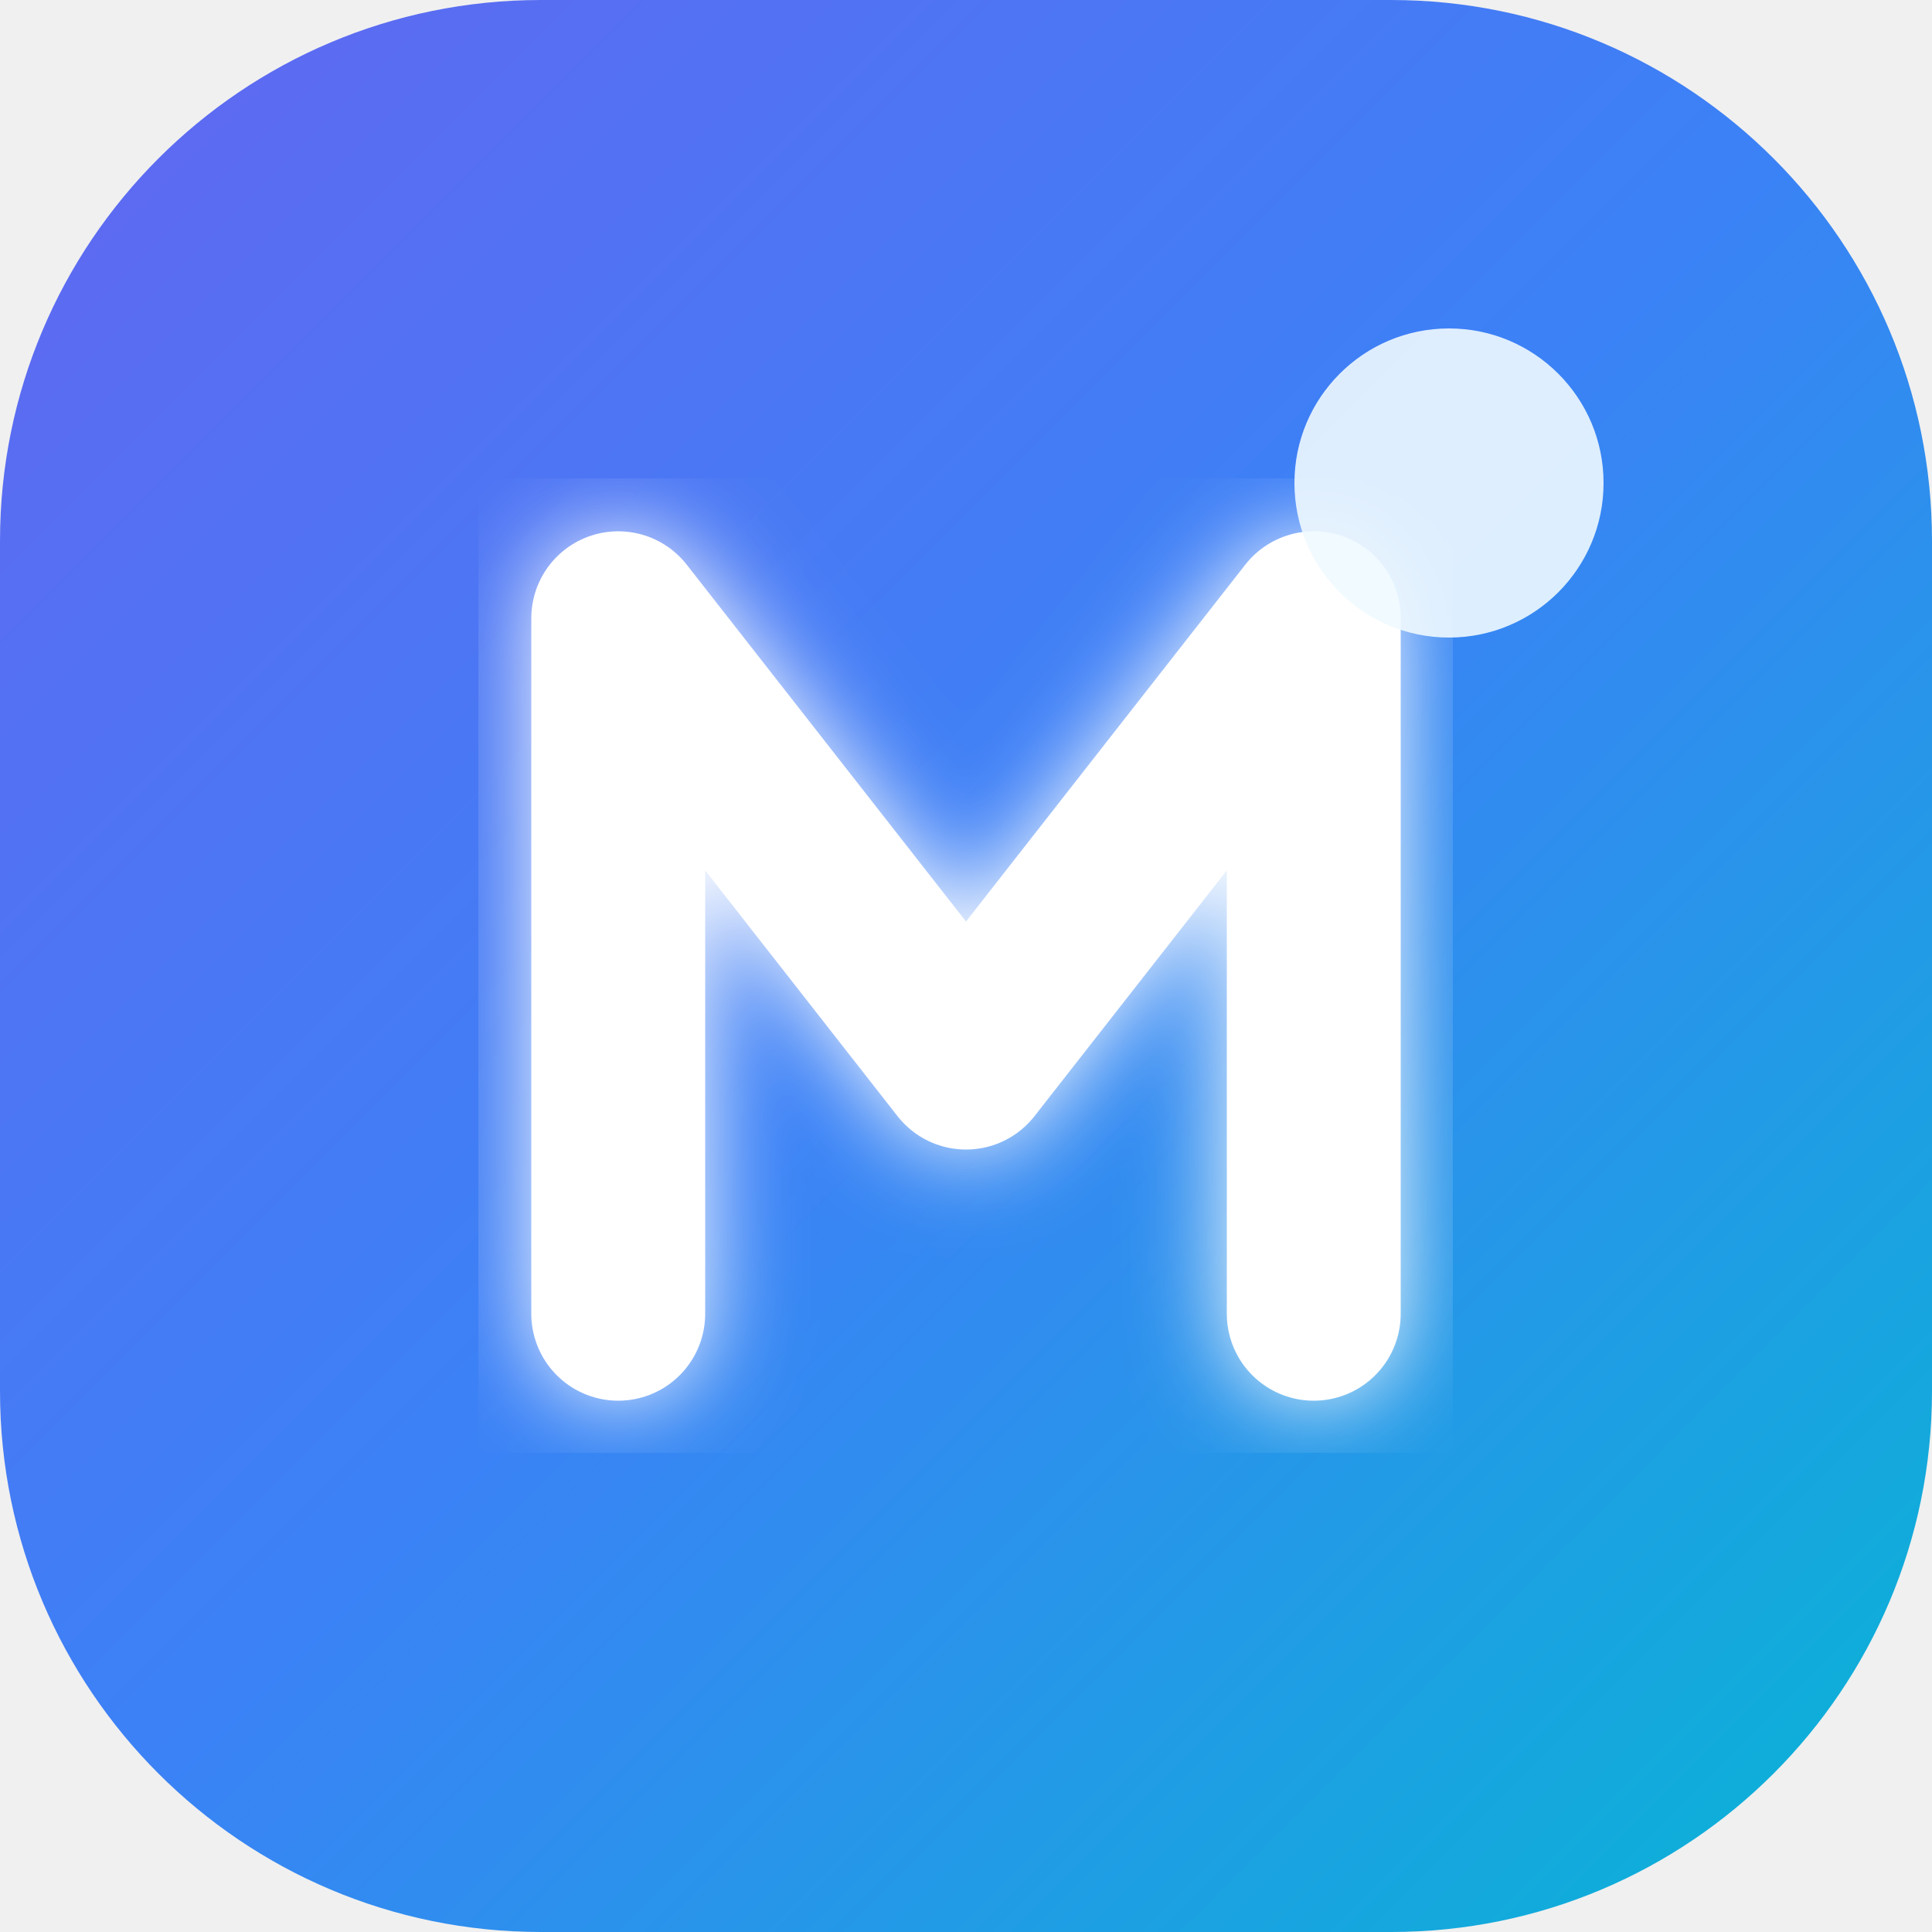
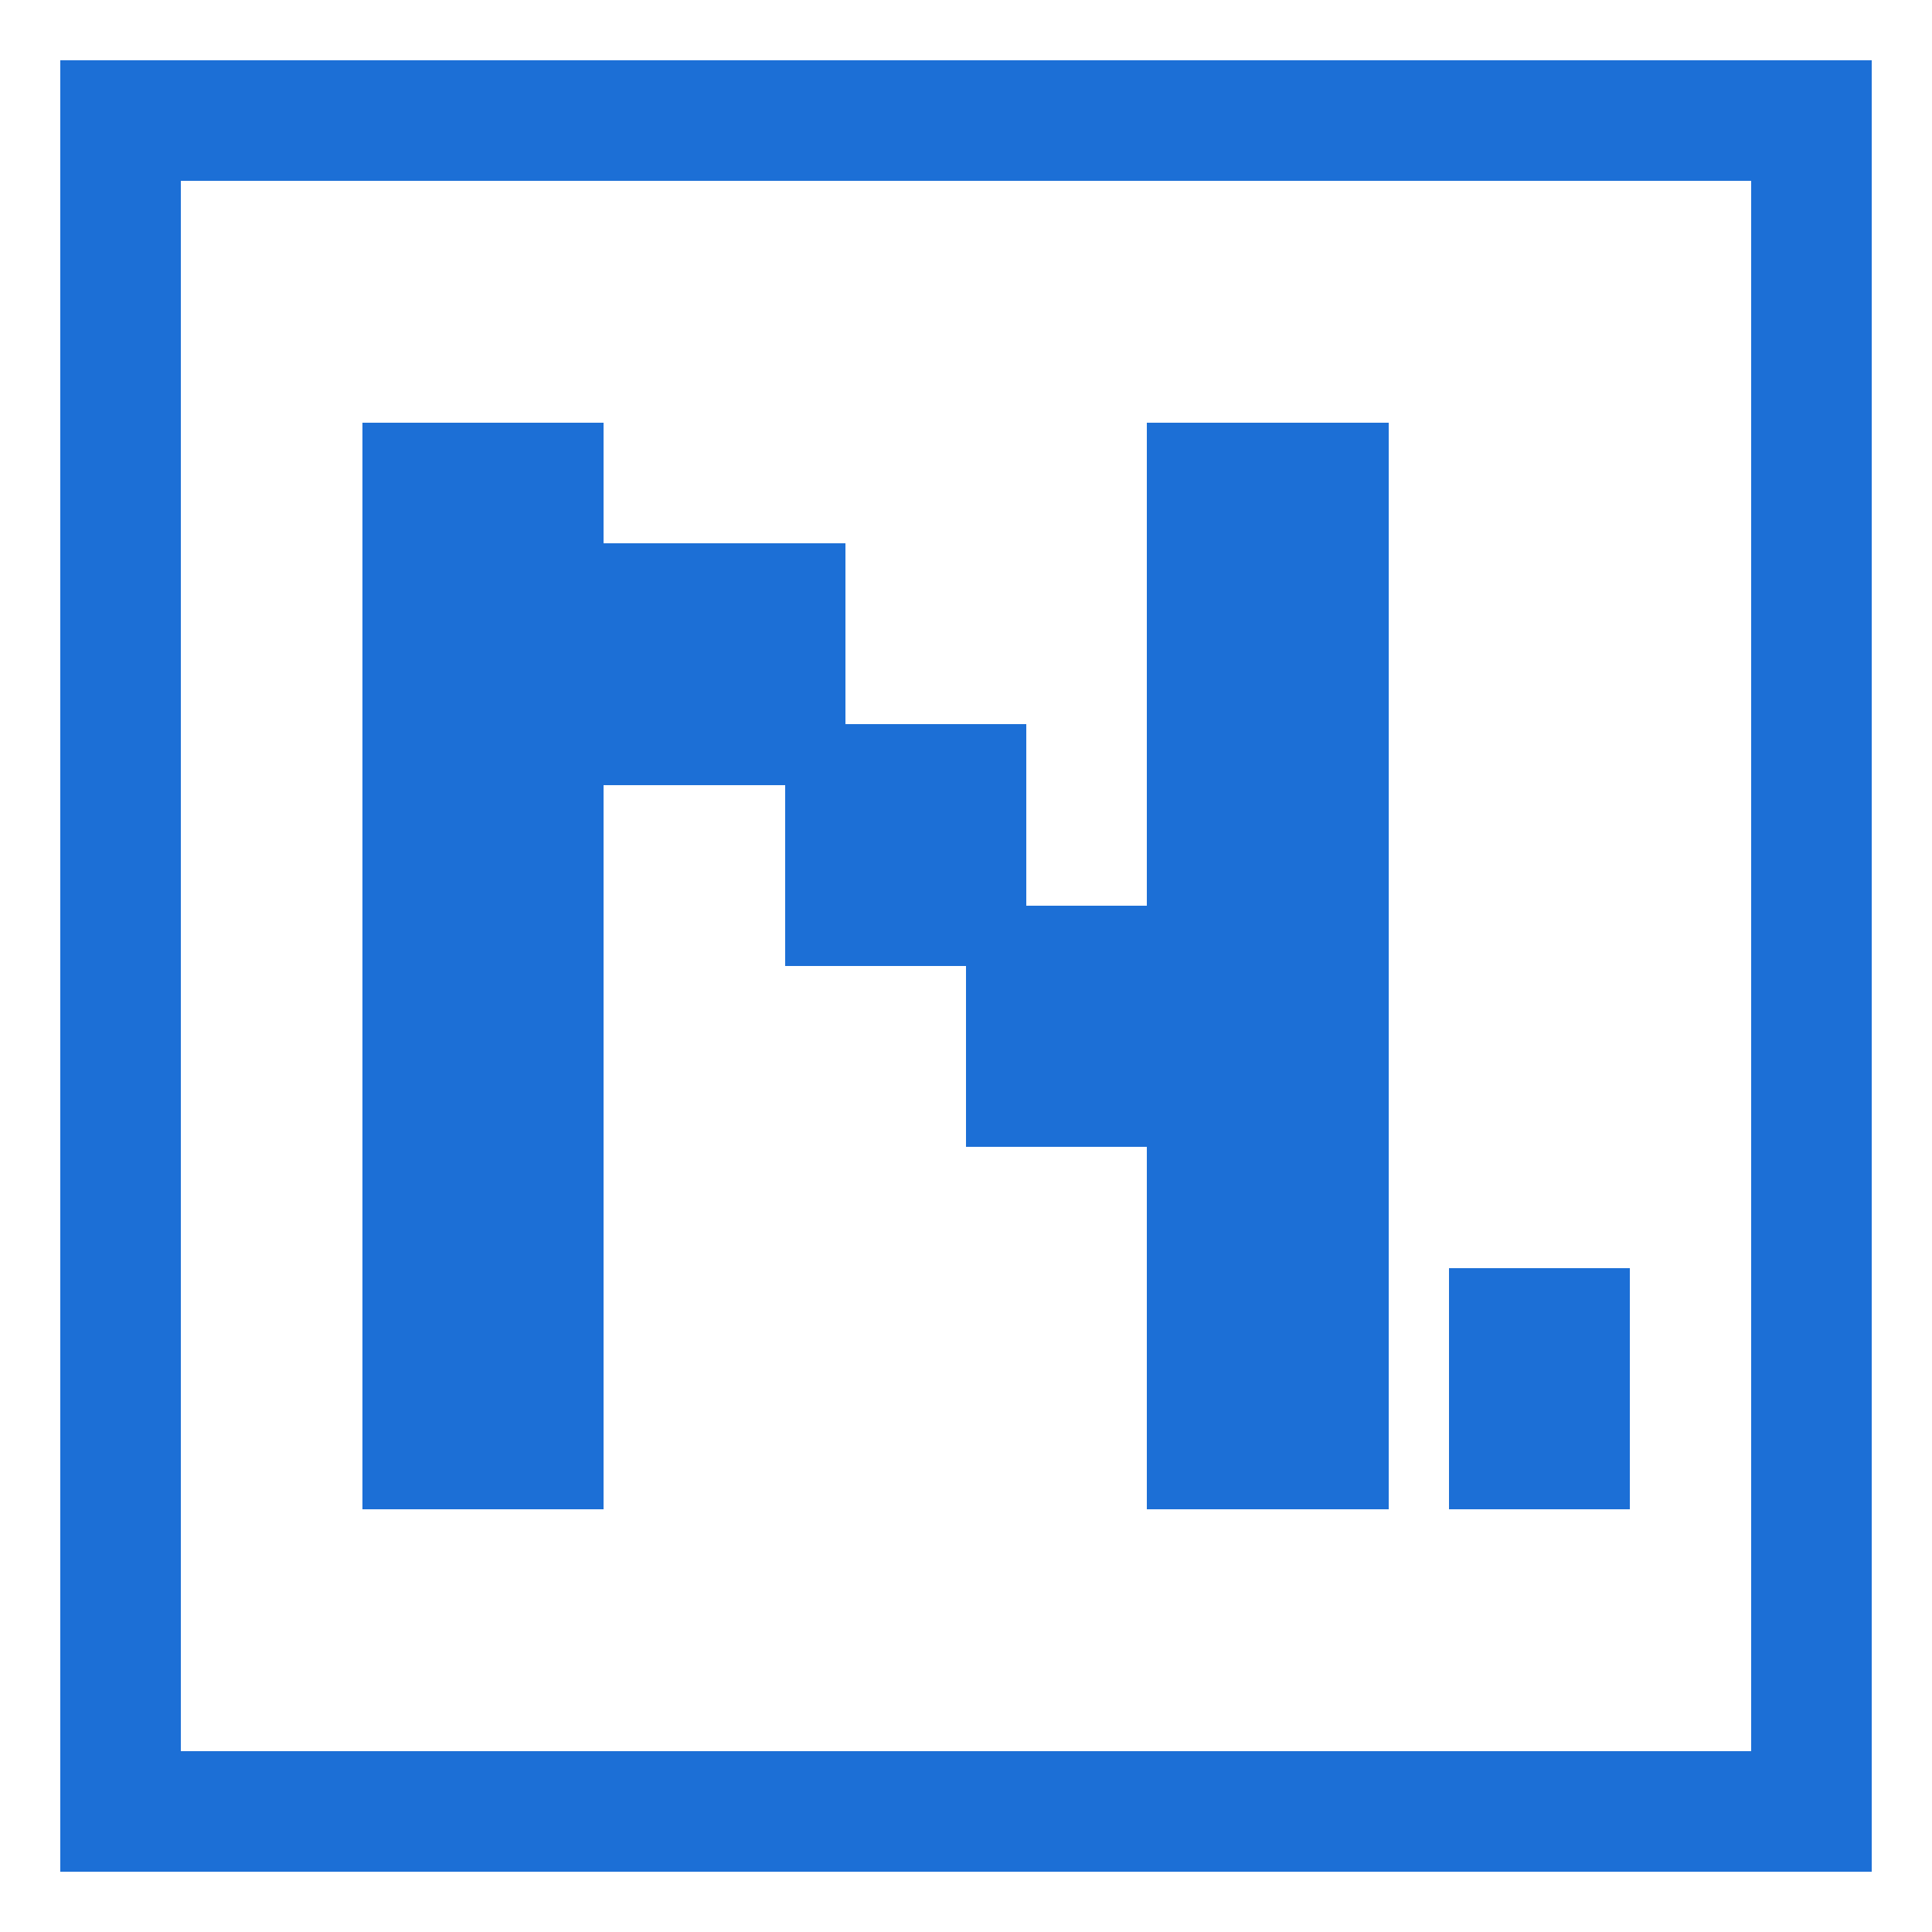
- <svg xmlns="http://www.w3.org/2000/svg" viewBox="0 0 100 100" fill="none">
-   <defs>
-     <linearGradient id="nanocliGradient" x1="0%" y1="0%" x2="100%" y2="100%">
-       <stop offset="0%" stop-color="#6366f1" />
-       <stop offset="50%" stop-color="#3b82f6" />
-       <stop offset="100%" stop-color="#06b6d4" />
-     </linearGradient>
-     <filter id="glow" x="-20%" y="-20%" width="140%" height="140%">
-       <feGaussianBlur stdDeviation="2.5" result="blur" />
-       <feComposite in="SourceGraphic" in2="blur" operator="over" />
-     </filter>
-   </defs>
-   <rect width="100" height="100" rx="28" fill="url(#nanocliGradient)" />
-   <path d="M32 68 V32 L50 55 L68 32 V68" stroke="white" stroke-width="9" stroke-linecap="round" stroke-linejoin="round" filter="url(#glow)" />
-   <circle cx="75" cy="25" r="8" fill="#f0f9ff" opacity="0.9" />
+ <svg xmlns="http://www.w3.org/2000/svg" viewBox="0 0 32 32" shape-rendering="crispEdges">
+   <rect x="0" y="0" width="32" height="32" fill="#ffffff" />
+   <rect x="1" y="1" width="30" height="2" fill="#1c6fd6" />
+   <rect x="1" y="29" width="30" height="2" fill="#1c6fd6" />
+   <rect x="1" y="1" width="2" height="30" fill="#1c6fd6" />
+   <rect x="29" y="1" width="2" height="30" fill="#1c6fd6" />
+   <rect x="6" y="7" width="4" height="18" fill="#1c6fd6" />
+   <rect x="10" y="9" width="4" height="4" fill="#1c6fd6" />
+   <rect x="13" y="12" width="4" height="4" fill="#1c6fd6" />
+   <rect x="16" y="15" width="4" height="4" fill="#1c6fd6" />
+   <rect x="19" y="7" width="4" height="18" fill="#1c6fd6" />
+   <rect x="24" y="21" width="3" height="4" fill="#1c6fd6" />
</svg>
